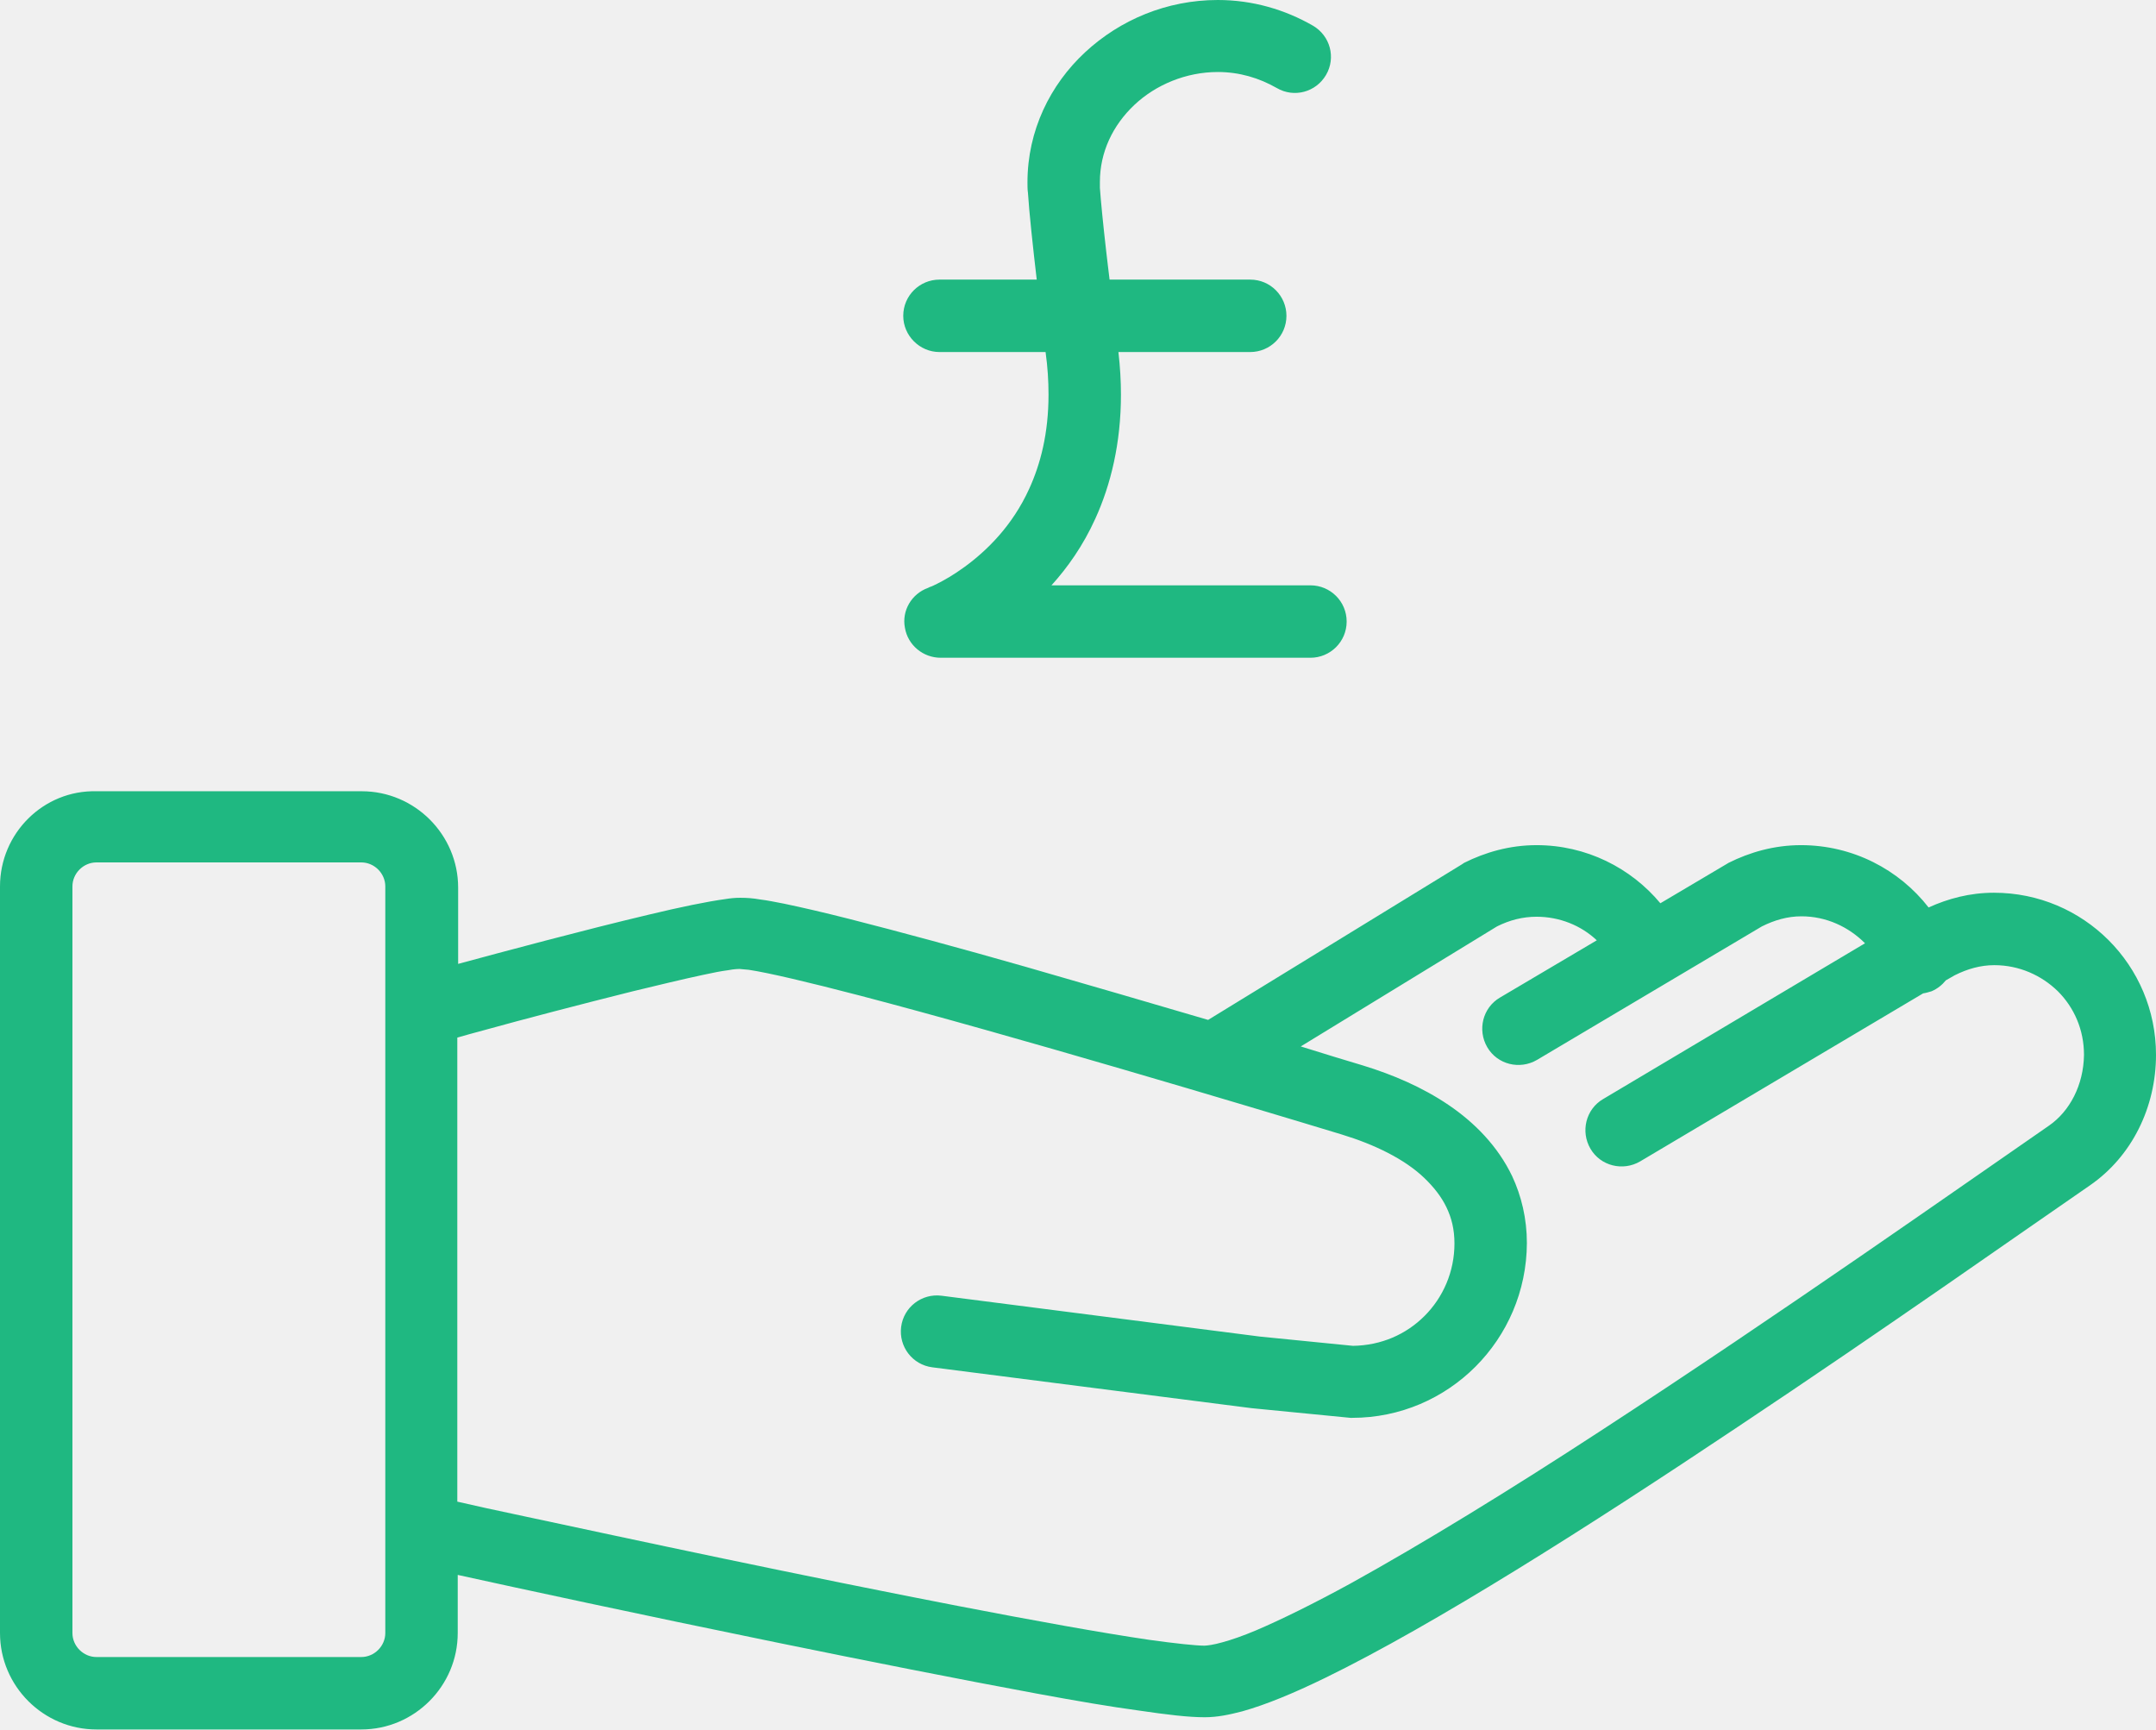
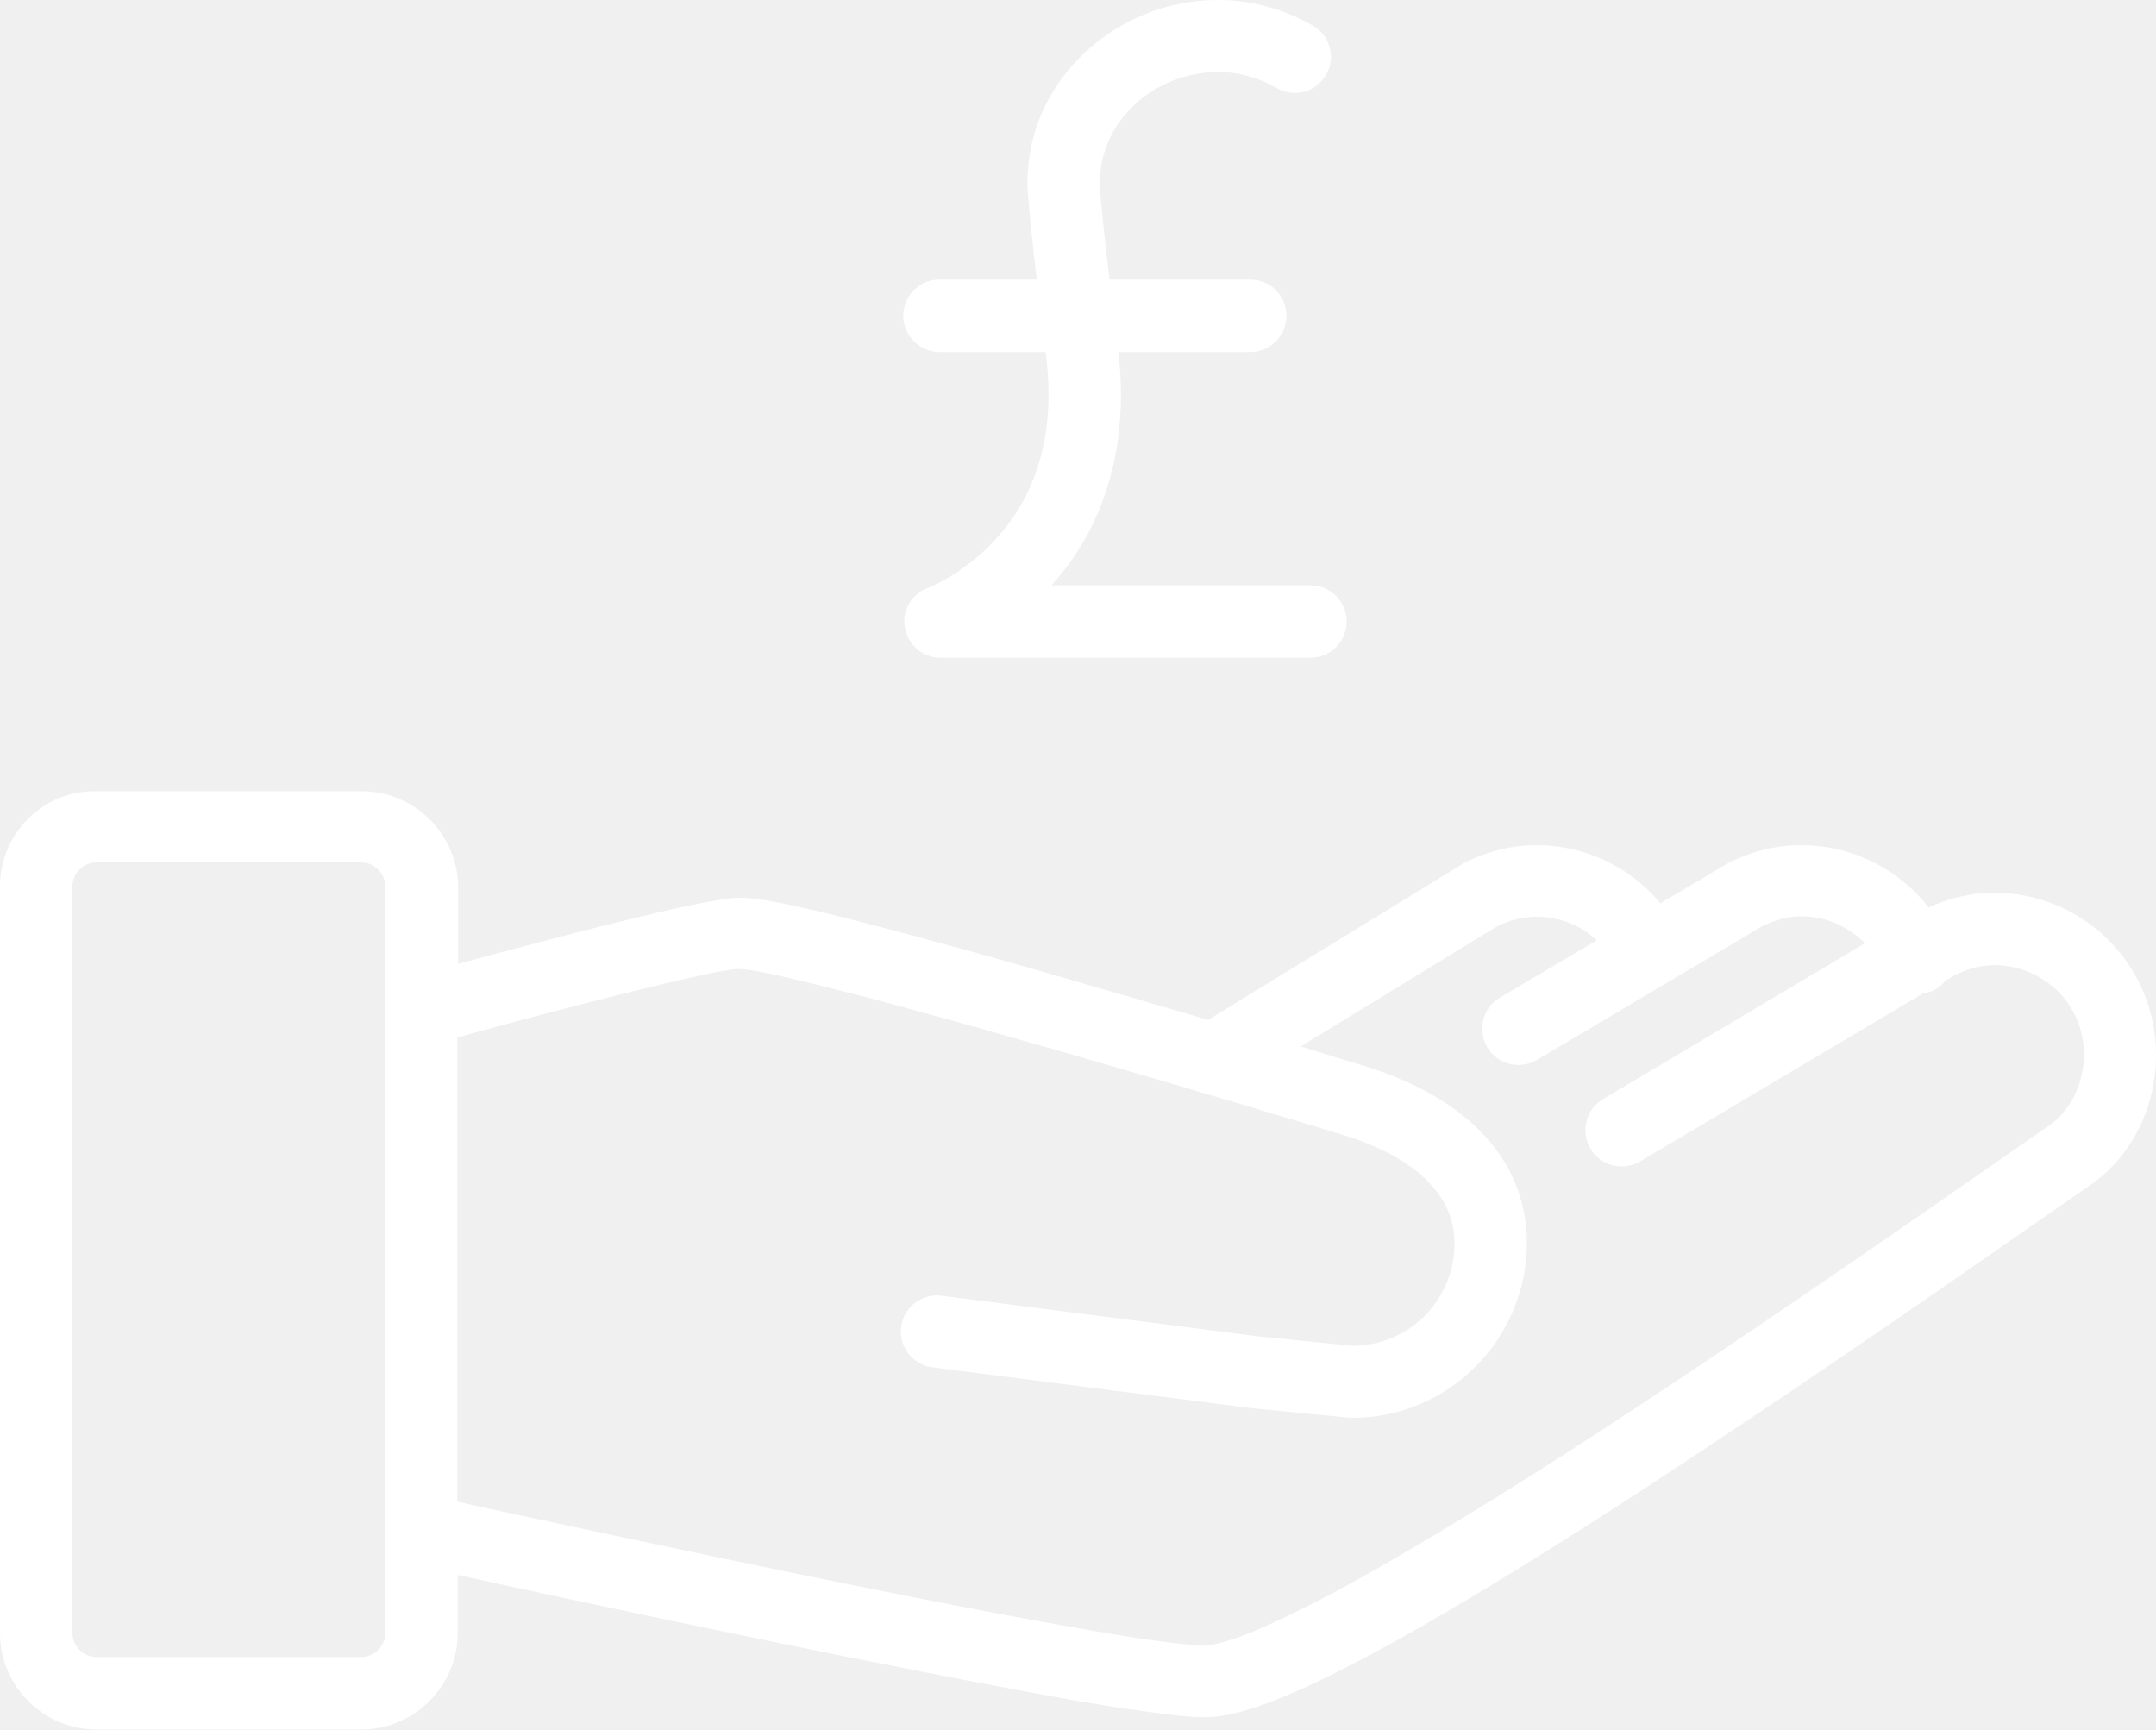
<svg xmlns="http://www.w3.org/2000/svg" version="1.1" id="Capa_1" x="0px" y="0px" viewBox="0 0 512 410.7" style="enable-background:new 0 0 512 410.7;" xml:space="preserve">
  <style type="text/css">
- 	.st0{fill:#1fb881;}
+ 	.st0{fill:#ffffff;}
</style>
  <g>
    <g>
      <path class="st0" d="M473.5,212c-5.7,0-10.9,1.4-15.5,3.5c-7-9-18-14.8-30.3-14.8c-6.4,0-12.2,1.7-17.2,4.2l-0.5,0.3l-15.7,9.3    c-7-8.4-17.6-13.8-29.4-13.8c-6.4,0-12.2,1.7-17.2,4.2l-0.6,0.4l-60.2,36.9c-13.6-4-28.7-8.4-43.3-12.6    c-15.4-4.4-30.2-8.4-42-11.4c-5.9-1.5-11.1-2.7-15.4-3.6c-2.1-0.4-4-0.8-5.7-1c-1.7-0.3-3.1-0.4-4.7-0.4c-1.2,0-2.3,0.1-3.5,0.3    c-4.4,0.6-10.7,1.9-18.2,3.7c-15.2,3.6-34.6,8.8-45.3,11.7v-18.1c0-12.6-10.3-22.9-22.9-22.9H22.9C10.3,187.6,0,197.9,0,210.5    v177.3c0,12.6,10.3,22.9,22.9,22.9h62.9c12.6,0,22.9-10.3,22.9-22.9v-13.8c13.6,3,43.7,9.5,75.5,16c21.5,4.4,43.7,8.8,62.1,12.2    c9.2,1.7,17.4,3.1,24.1,4c6.8,1,11.8,1.6,15.7,1.6c3,0,5.8-0.6,8.9-1.4c5.7-1.6,12.2-4.3,19.6-7.9c25.9-12.6,63-36.2,98-59.6    c35-23.3,67.7-46.4,83.7-57.4c10-6.9,15.7-18.6,15.7-31C512,229.2,494.8,212,473.5,212z M91.5,387.8c0,3.1-2.6,5.7-5.7,5.7H22.9    c-3.1,0-5.7-2.6-5.7-5.7V210.5c0-3.1,2.6-5.7,5.7-5.7h62.9c3.1,0,5.7,2.6,5.7,5.7V387.8z M486.6,267.3    c-19.7,13.6-63.8,44.7-106.5,72.5c-21.3,13.9-42.3,26.8-59.5,36.3c-8.6,4.7-16.3,8.5-22.4,11.1c-3.1,1.3-5.7,2.2-7.9,2.8    c-2.1,0.6-3.7,0.8-4.3,0.8c-1.9,0-6.8-0.5-13.2-1.4c-22.5-3.3-64.7-11.7-101.1-19.3c-18.2-3.8-34.9-7.4-47.1-10    c-7.1-1.5-12.6-2.7-16-3.5V246.4c1.7-0.5,3.9-1.1,6.5-1.8c9-2.5,22.8-6.1,35.2-9.2c6.2-1.5,12-2.9,16.7-3.9    c2.3-0.5,4.3-0.9,5.9-1.1c1.5-0.3,2.7-0.3,2.7-0.3c0,0,0.9,0.1,2.2,0.2c4.7,0.7,14.4,3,26.3,6.1c35.6,9.3,91.8,26.1,114.5,33    c7.9,2.4,15,5.9,19.6,10.3c2.3,2.2,4.1,4.5,5.3,7c1.2,2.5,1.9,5.2,1.9,8.6c0,6.7-2.7,12.8-7.1,17.2c-4.4,4.4-10.3,7-17,7.1    l-22.1-2.2l-75.6-9.7c-4.7-0.6-9,2.7-9.6,7.4c-0.6,4.7,2.7,9,7.4,9.6l75.8,9.7l23.5,2.3h0.4c22.9,0,41.4-18.6,41.5-41.5    c0-5.8-1.3-11.2-3.5-15.9c-3.4-7.1-8.9-12.7-15.1-16.9c-6.2-4.2-13.2-7.2-20.4-9.4c-4-1.2-9-2.7-14.7-4.5l46.6-28.5    c3-1.5,6.1-2.3,9.4-2.3c5.5,0,10.6,2.1,14.3,5.6l-23,13.6c-4.1,2.4-5.4,7.7-3,11.8c2.4,4.1,7.7,5.4,11.8,3l53.4-31.7    c3-1.5,6.1-2.4,9.4-2.4c5.9,0,11.2,2.5,15.1,6.4L380.7,261c-4.1,2.4-5.4,7.7-3,11.8c2.4,4.1,7.7,5.4,11.8,3l67.2-39.9    c0.7-0.1,1.3-0.3,2-0.5c1.4-0.6,2.5-1.5,3.4-2.6l2.1-1.2c3-1.5,6.1-2.4,9.4-2.4c5.9,0,11.2,2.4,15.1,6.2c3.9,3.9,6.2,9.2,6.2,15.1    C494.8,257.7,491.5,263.9,486.6,267.3z" />
    </g>
  </g>
  <g>
    <g>
      <path class="st0" d="M311.2,139h-61.5c3.8-4.2,7.5-9.4,10.4-15.8c3.7-8.1,6.1-18,6.1-29.5c0-3.2-0.2-6.6-0.6-10.1h31.3    c4.7,0,8.6-3.8,8.6-8.6c0-4.7-3.8-8.6-8.6-8.6h-33.4c-0.3-2.2-0.5-4.4-0.8-6.7c-0.7-6.1-1.3-12.1-1.5-15.1l0-0.1l0-1.3    c0-7.1,3.1-13.5,8.2-18.3c5.1-4.8,12.3-7.8,19.8-7.8c5.1,0,9.8,1.4,14,3.8c4.1,2.4,9.3,1,11.7-3.1s1-9.3-3.1-11.7    C305.2,2.3,297.5,0,289.2,0c-12.1,0-23.2,4.7-31.5,12.4c-8.3,7.7-13.7,18.6-13.7,30.9c0,0.8,0,1.6,0.1,2.4l0-0.1    c0.3,4.8,1.2,13.1,2.1,20.8h-23.1c-4.7,0-8.6,3.8-8.6,8.6c0,4.7,3.9,8.6,8.6,8.6h25.2c0.5,3.6,0.7,6.9,0.7,10.1    c0,9.2-1.9,16.5-4.6,22.4c-4,8.8-10.1,14.7-15.3,18.5c-2.6,1.9-4.9,3.2-6.5,4c-0.8,0.4-1.4,0.7-1.8,0.8l-0.4,0.2h0    c-3.9,1.4-6.3,5.4-5.5,9.5c0.7,4.1,4.3,7.1,8.5,7.1h87.8c4.7,0,8.6-3.8,8.6-8.6C319.8,142.8,315.9,139,311.2,139z" />
    </g>
  </g>
</svg>
